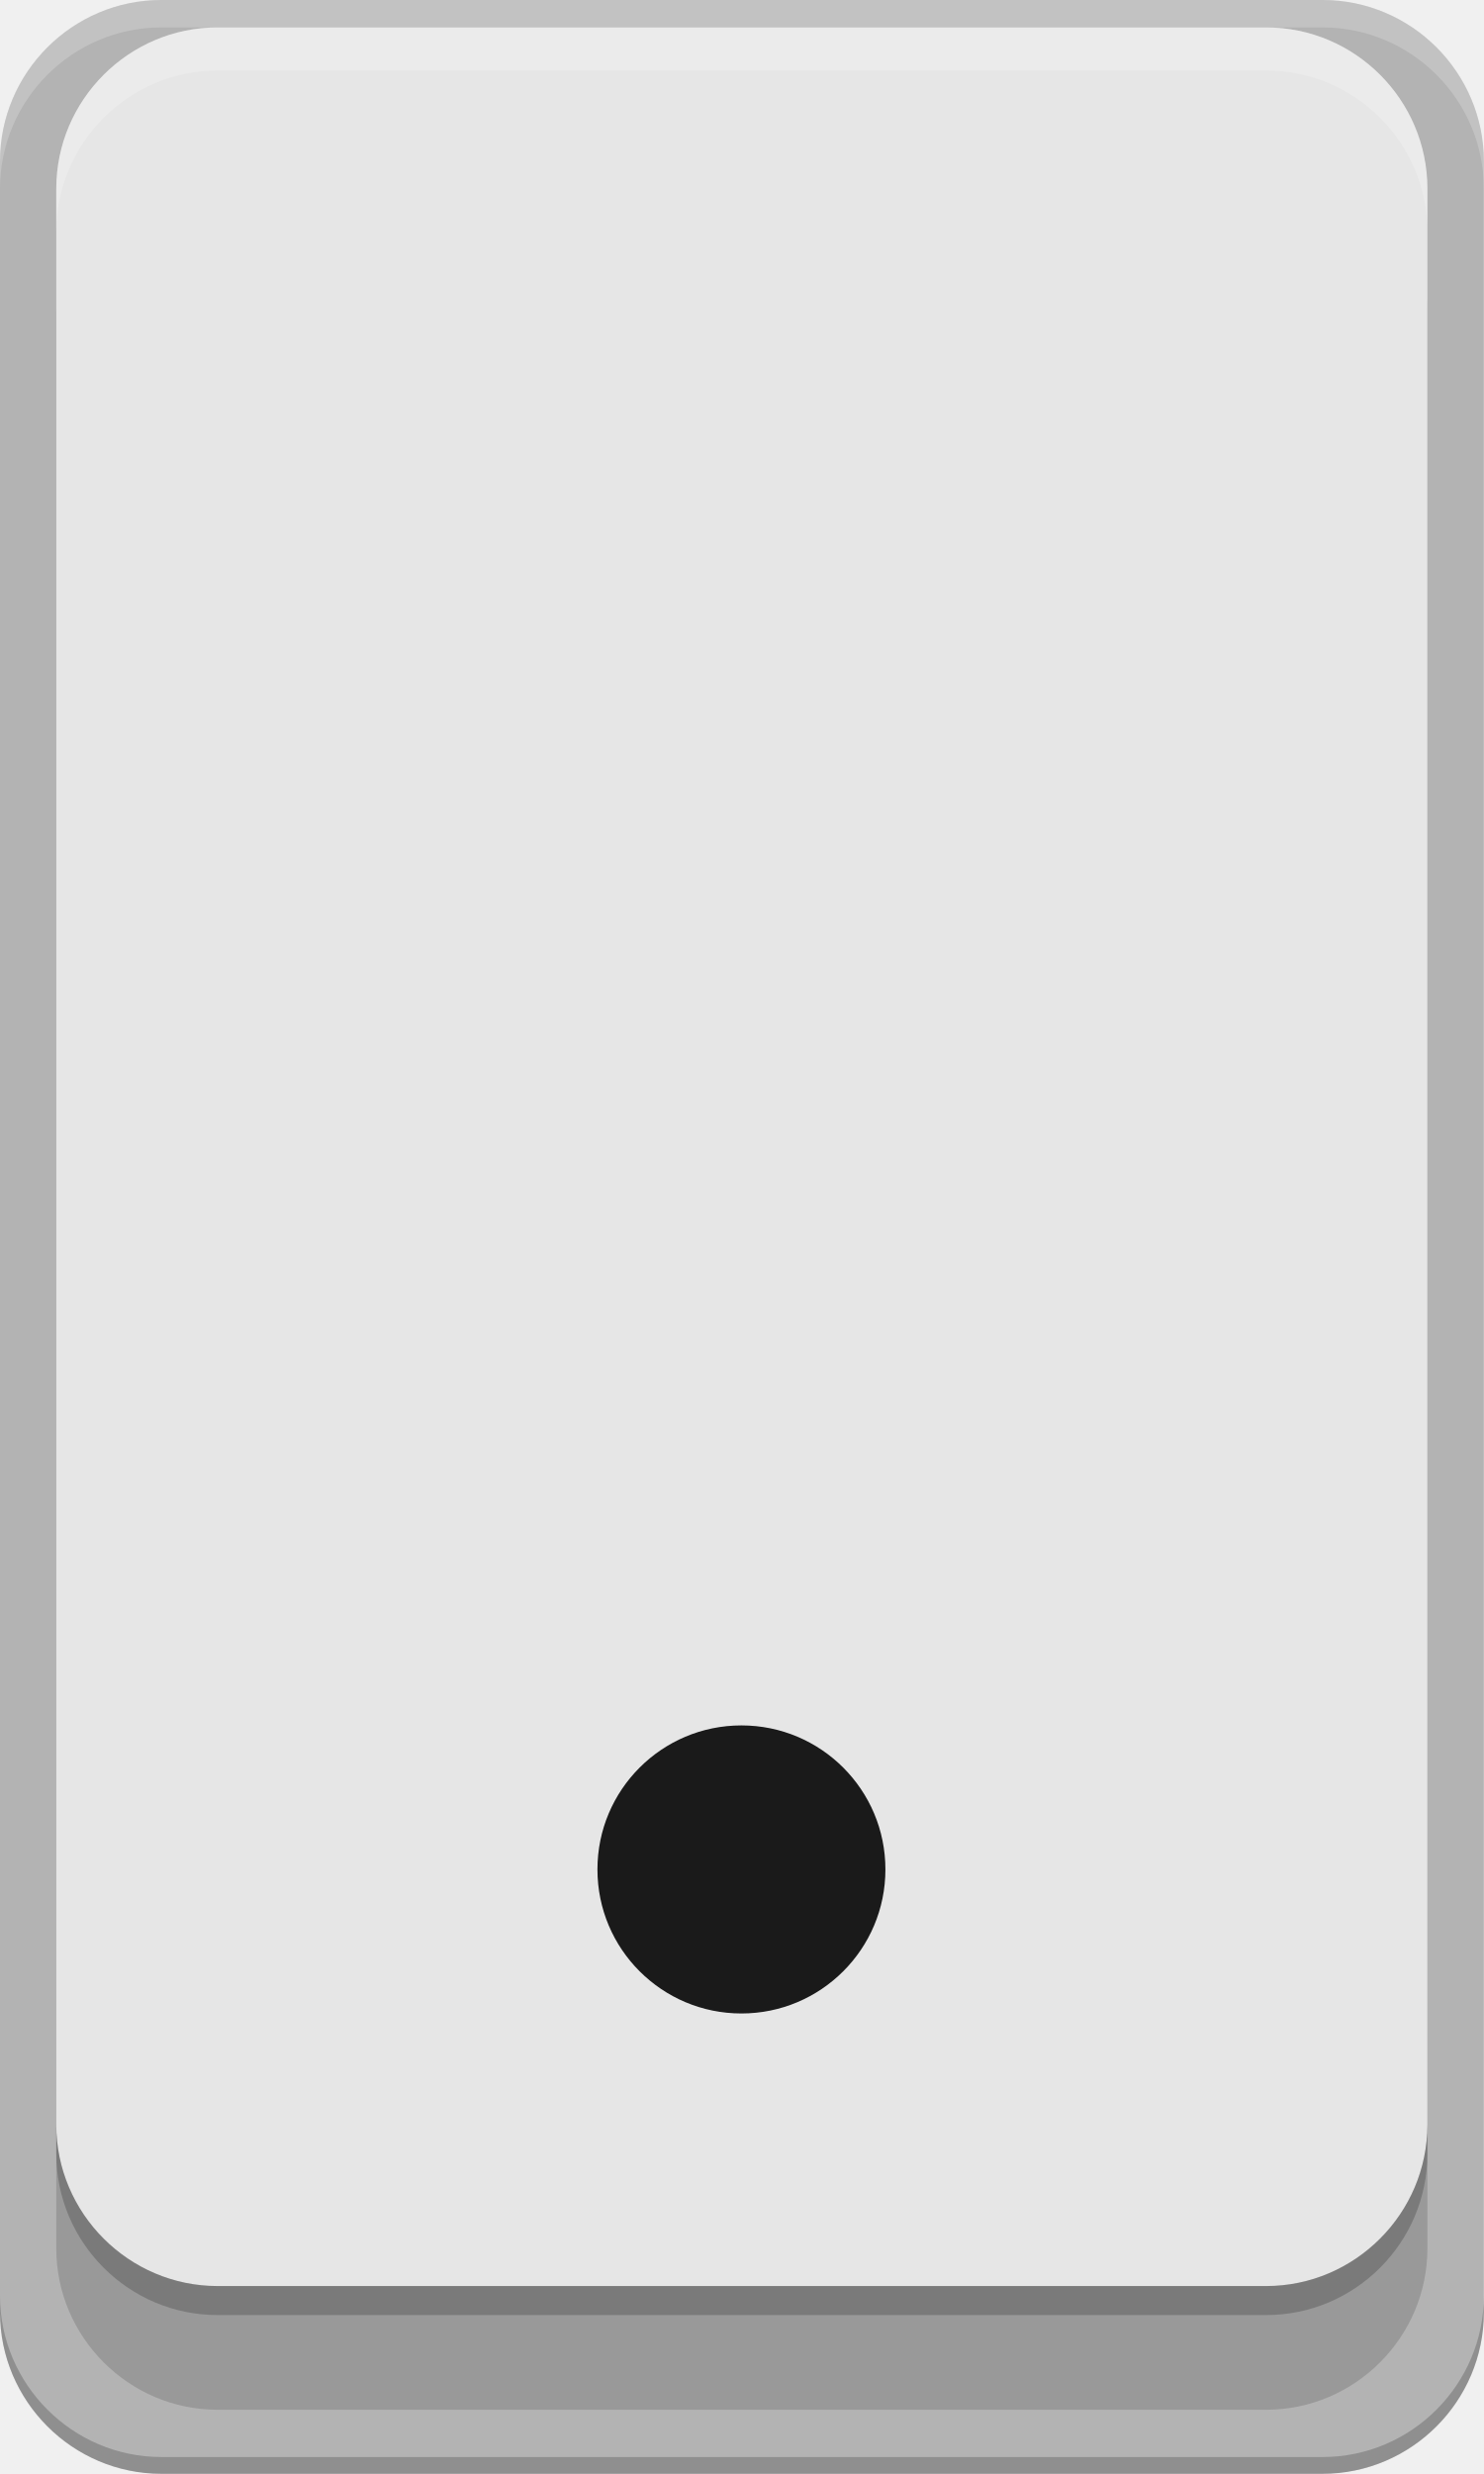
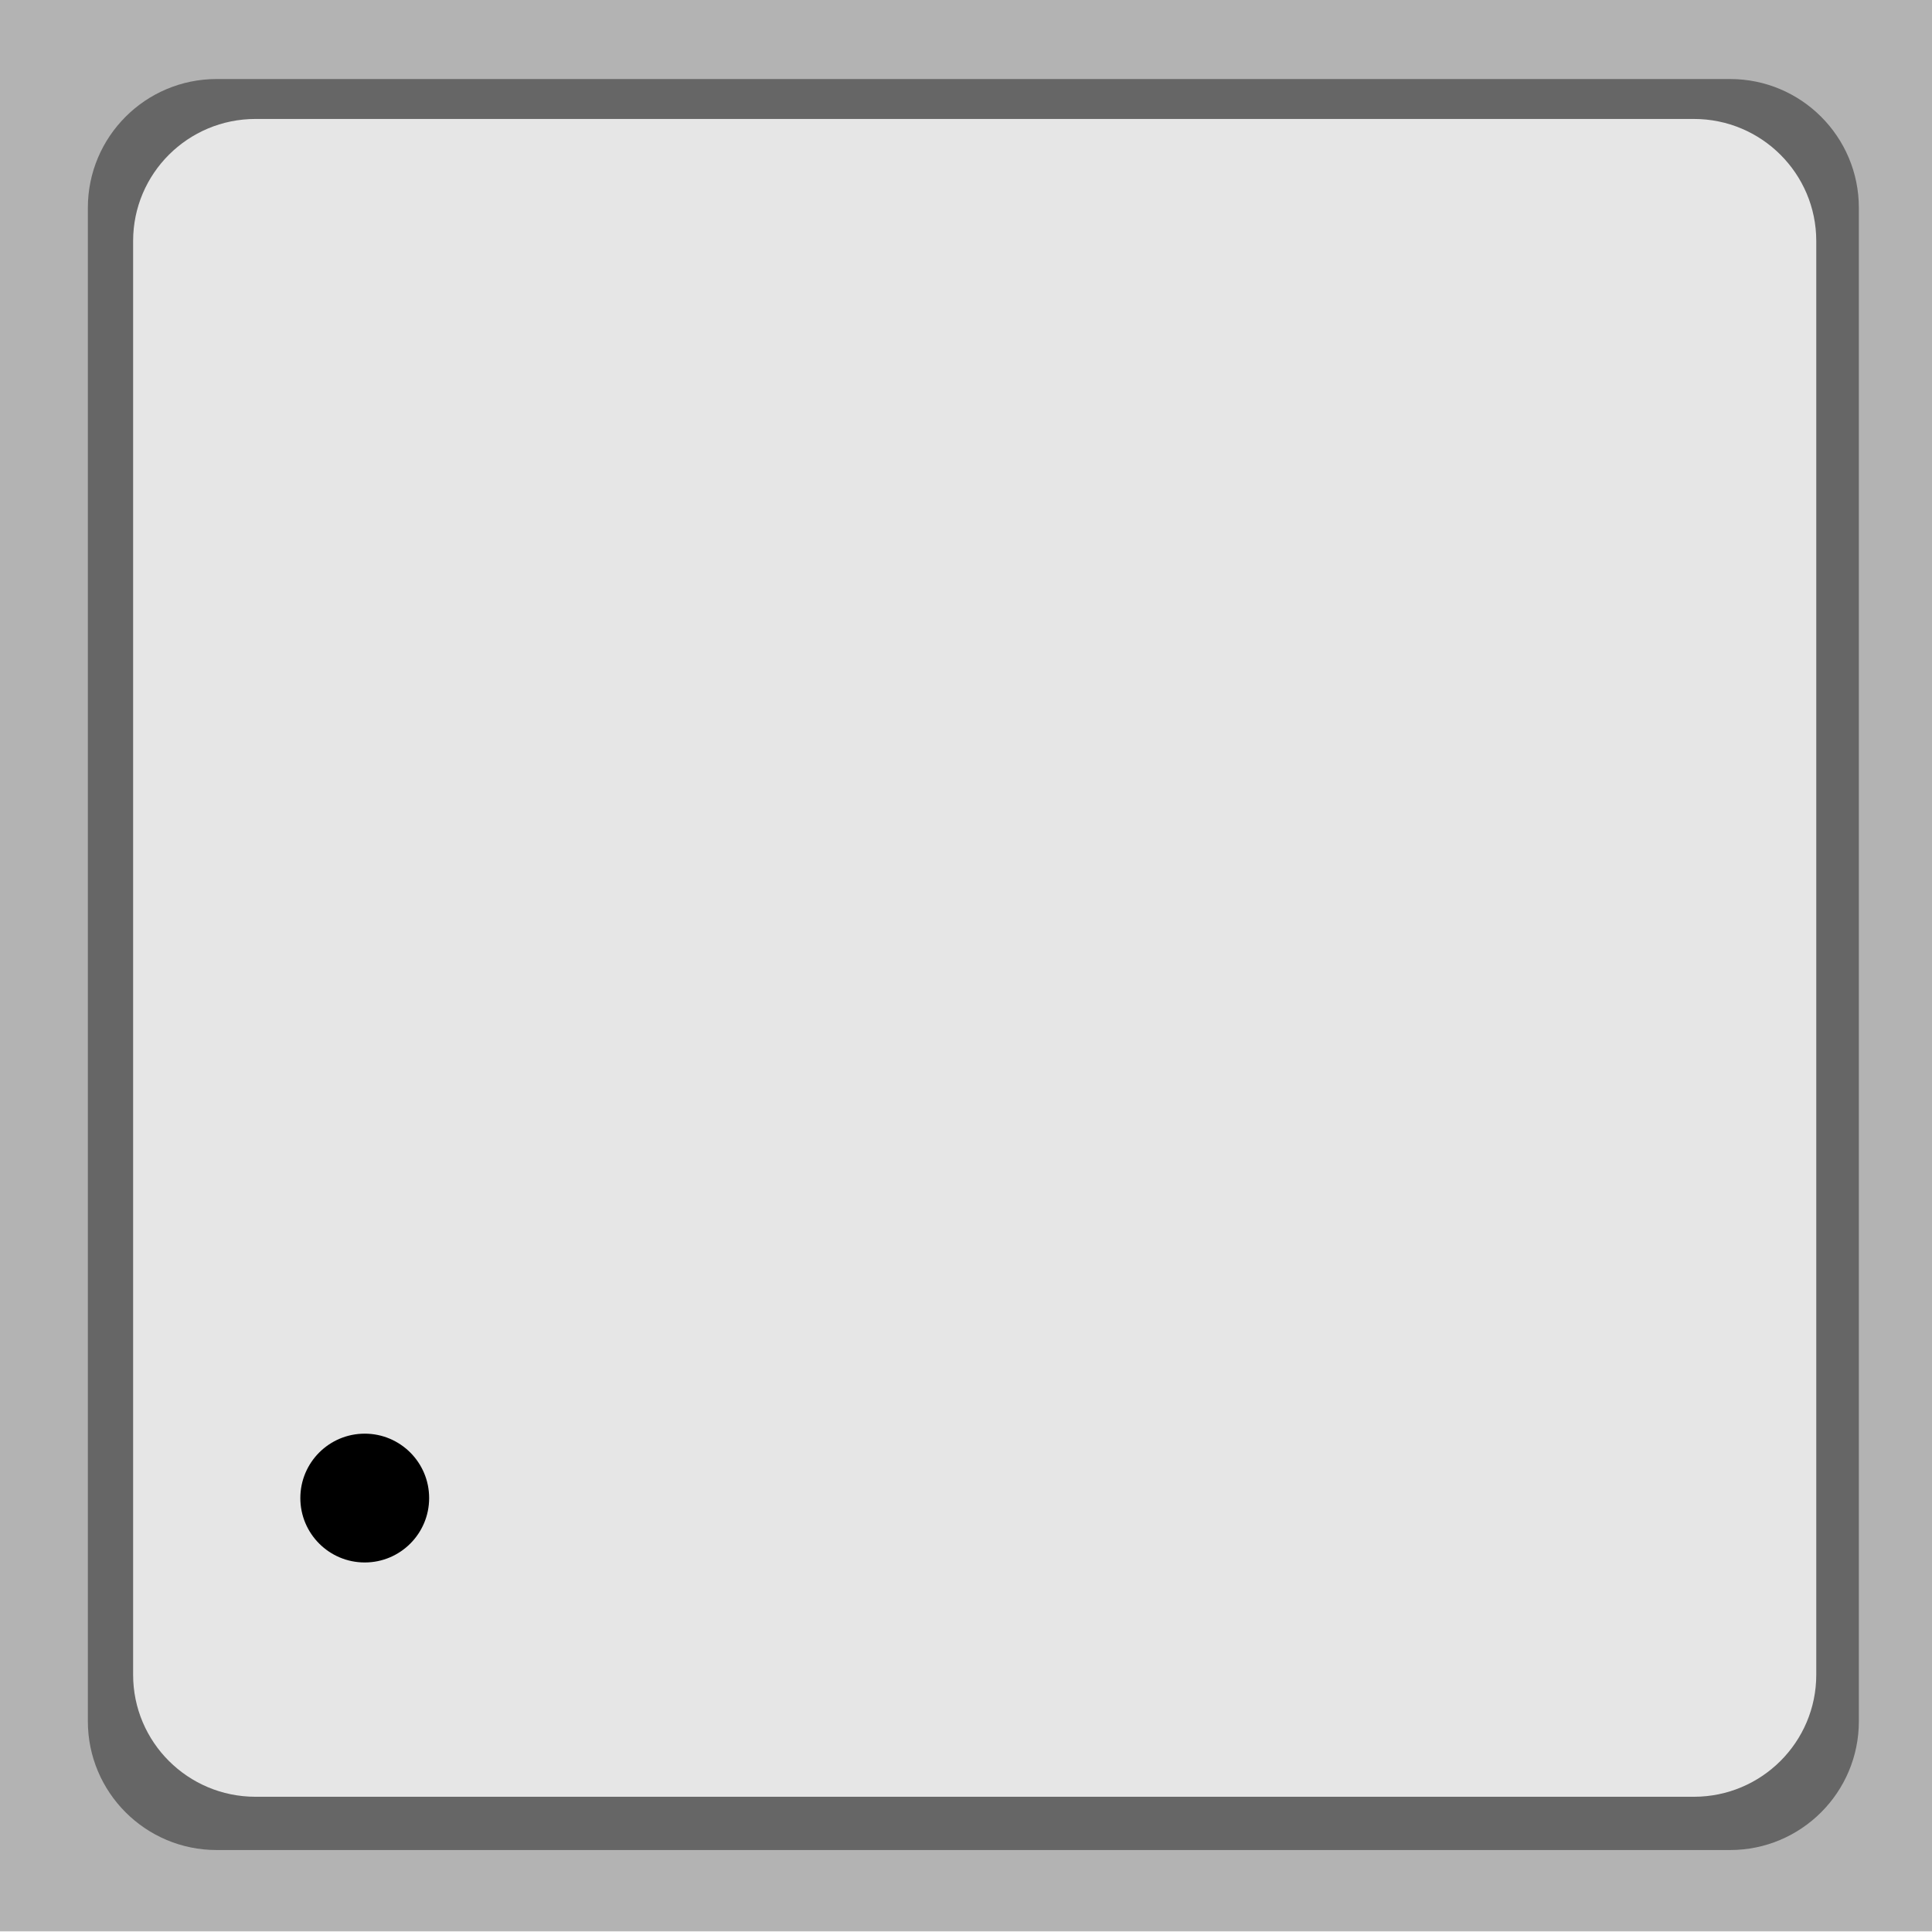
- <svg xmlns="http://www.w3.org/2000/svg" width="3.246mm" height="5.411mm" viewBox="0 0 3.246 5.411" version="1.1" id="svg993">
+ <svg xmlns="http://www.w3.org/2000/svg" width="3mm" height="3mm" viewBox="0 0 3 3" version="1.1" id="svg993">
  <defs id="defs987" />
-   <g id="layer1" transform="translate(-73.74472,-134.6539)">
+   <g id="layer1" transform="translate(-73.74472,-137.0644)">
    <g transform="matrix(0.0254,0,0,0.0254,73.74472,134.6539)" id="g24">
      <g id="g22">
-         <path d="m 127.806,199.125 c 0,7.625 -6.236,13.889 -13.889,13.889 l -100.028,1e-4 C 6.25,213.014 0,206.75 0,199.125 V 13.889 C 0,6.25 6.25,0 13.889,0 h 100.028 c 7.653,0 13.889,6.25 13.889,13.889 z" id="path6" style="fill:#b3b3b3" />
-         <path d="m 122.944,193.611 c 0,7.625 -6.236,13.889 -13.889,13.889 l -90.319,1e-4 c -7.639,0 -13.889,-6.264 -13.889,-13.889 l 2e-5,-166.708 c 0,-7.639 6.25,-13.889 13.889,-13.889 h 90.319 c 7.653,0 13.889,6.25 13.889,13.889 z" id="path8" style="fill:#999999" />
-         <path d="m 122.944,182.958 c 0,7.625 -6.236,13.889 -13.889,13.889 l -90.319,1e-4 c -7.639,0 -13.889,-6.264 -13.889,-13.889 L 4.847,16.25 c 0,-7.639 6.25,-13.889 13.889,-13.889 h 90.319 c 7.653,0 13.889,6.25 13.889,13.889 z" id="path10" style="fill:#e6e6e6" />
-         <path d="m 4.847,185.458 c 0,7.653 6.25,13.889 13.889,13.889 h 90.319 c 7.653,0 13.889,-6.236 13.889,-13.889 v -2.5 c 0,7.625 -6.236,13.889 -13.889,13.889 l -90.319,1e-4 c -7.639,0 -13.889,-6.264 -13.889,-13.889 z" id="path12" style="opacity:0.2" />
-         <path d="m 122.944,19.958 c 0,-7.639 -6.236,-13.889 -13.889,-13.889 l -90.319,4e-5 c -7.639,0 -13.889,6.25 -13.889,13.889 l 2e-5,-3.708 c 0,-7.639 6.25,-13.889 13.889,-13.889 h 90.319 c 7.653,0 13.889,6.25 13.889,13.889 z" id="path14" style="opacity:0.2;fill:#ffffff" />
-         <circle cx="63.86" cy="160.974" id="circle16" style="fill:#1a1a1a;stroke-width:0.997" r="12.402" />
-         <path d="m 127.806,16.25 c 0,-7.639 -6.236,-13.889 -13.889,-13.889 l -100.028,1e-5 C 6.25,2.361 0,8.611 0,16.25 V 13.889 C 0,6.25 6.25,0 13.889,0 h 100.028 c 7.653,0 13.889,6.25 13.889,13.889 z" id="path18" style="opacity:0.2;fill:#ffffff" />
-         <path d="m 0,199.125 c 0,7.625 6.25,13.889 13.889,13.889 h 100.028 c 7.653,0 13.889,-6.264 13.889,-13.889 v -1.444 c 0,7.625 -6.236,13.889 -13.889,13.889 L 13.889,211.569 C 6.25,211.569 0,205.305 0,197.68 Z" id="path20" style="opacity:0.2" />
+         <rect style="opacity:1;vector-effect:none;fill:#b3b3b3;fill-opacity:1;stroke-width:10.303;stroke-linecap:butt;stroke-linejoin:miter;stroke-miterlimit:4;stroke-dasharray:none;stroke-dashoffset:0;stroke-opacity:1" id="rect825" width="118.11" height="118.11" x="2.9370348e-08" y="94.85" rx="0" ry="0" />
+         <rect style="opacity:1;vector-effect:none;fill:#666666;fill-opacity:1;stroke-width:10.303;stroke-linecap:butt;stroke-linejoin:miter;stroke-miterlimit:4;stroke-dasharray:none;stroke-dashoffset:0;stroke-opacity:1" id="rect1560" width="108.268" height="108.268" x="5.371" y="99.733" rx="7.874" ry="7.874" />
+         <rect style="opacity:1;vector-effect:none;fill:#e6e6e6;fill-opacity:1;stroke-width:9.776;stroke-linecap:butt;stroke-linejoin:miter;stroke-miterlimit:4;stroke-dasharray:none;stroke-dashoffset:0;stroke-opacity:1" id="rect1560-3" width="102.897" height="102.571" x="8.138" y="102.174" rx="7.483" ry="7.46" />
+         <circle style="opacity:1;vector-effect:none;fill:#000000;fill-opacity:1;stroke-width:10.303;stroke-linecap:butt;stroke-linejoin:miter;stroke-miterlimit:4;stroke-dasharray:none;stroke-dashoffset:0;stroke-opacity:1" id="path1581" cx="22.298" cy="186.484" r="3.937" />
      </g>
    </g>
  </g>
</svg>
